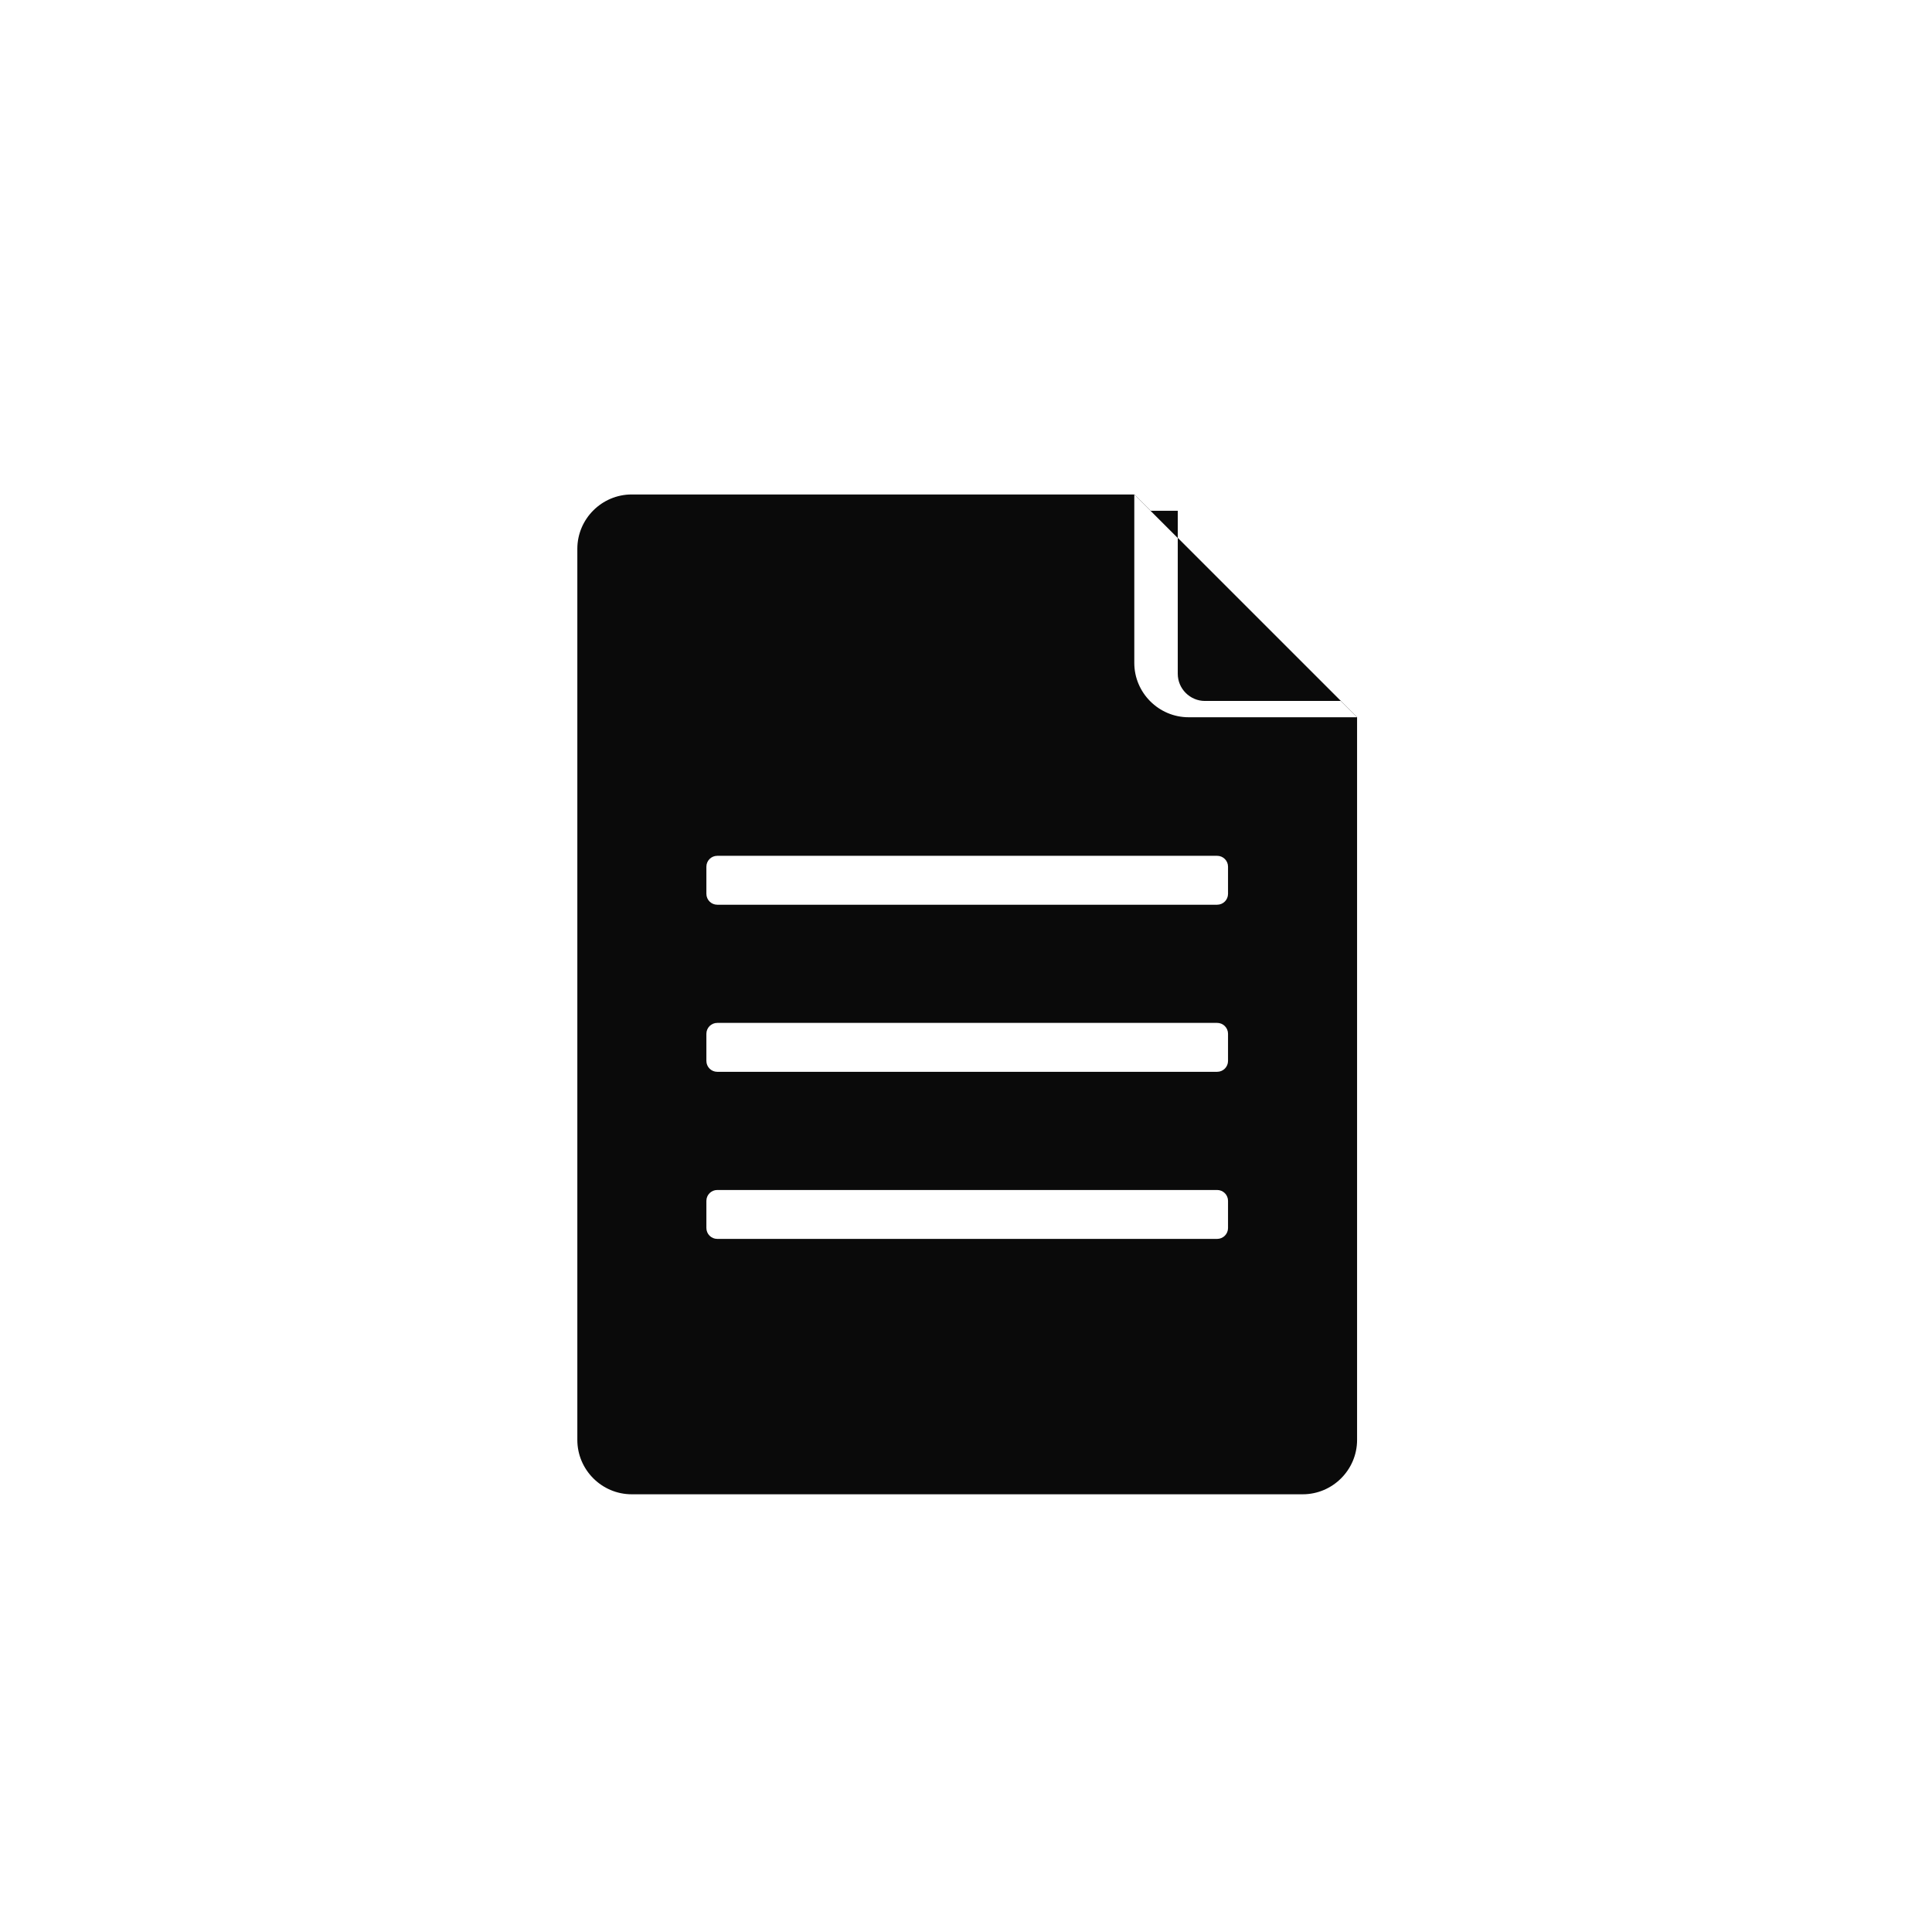
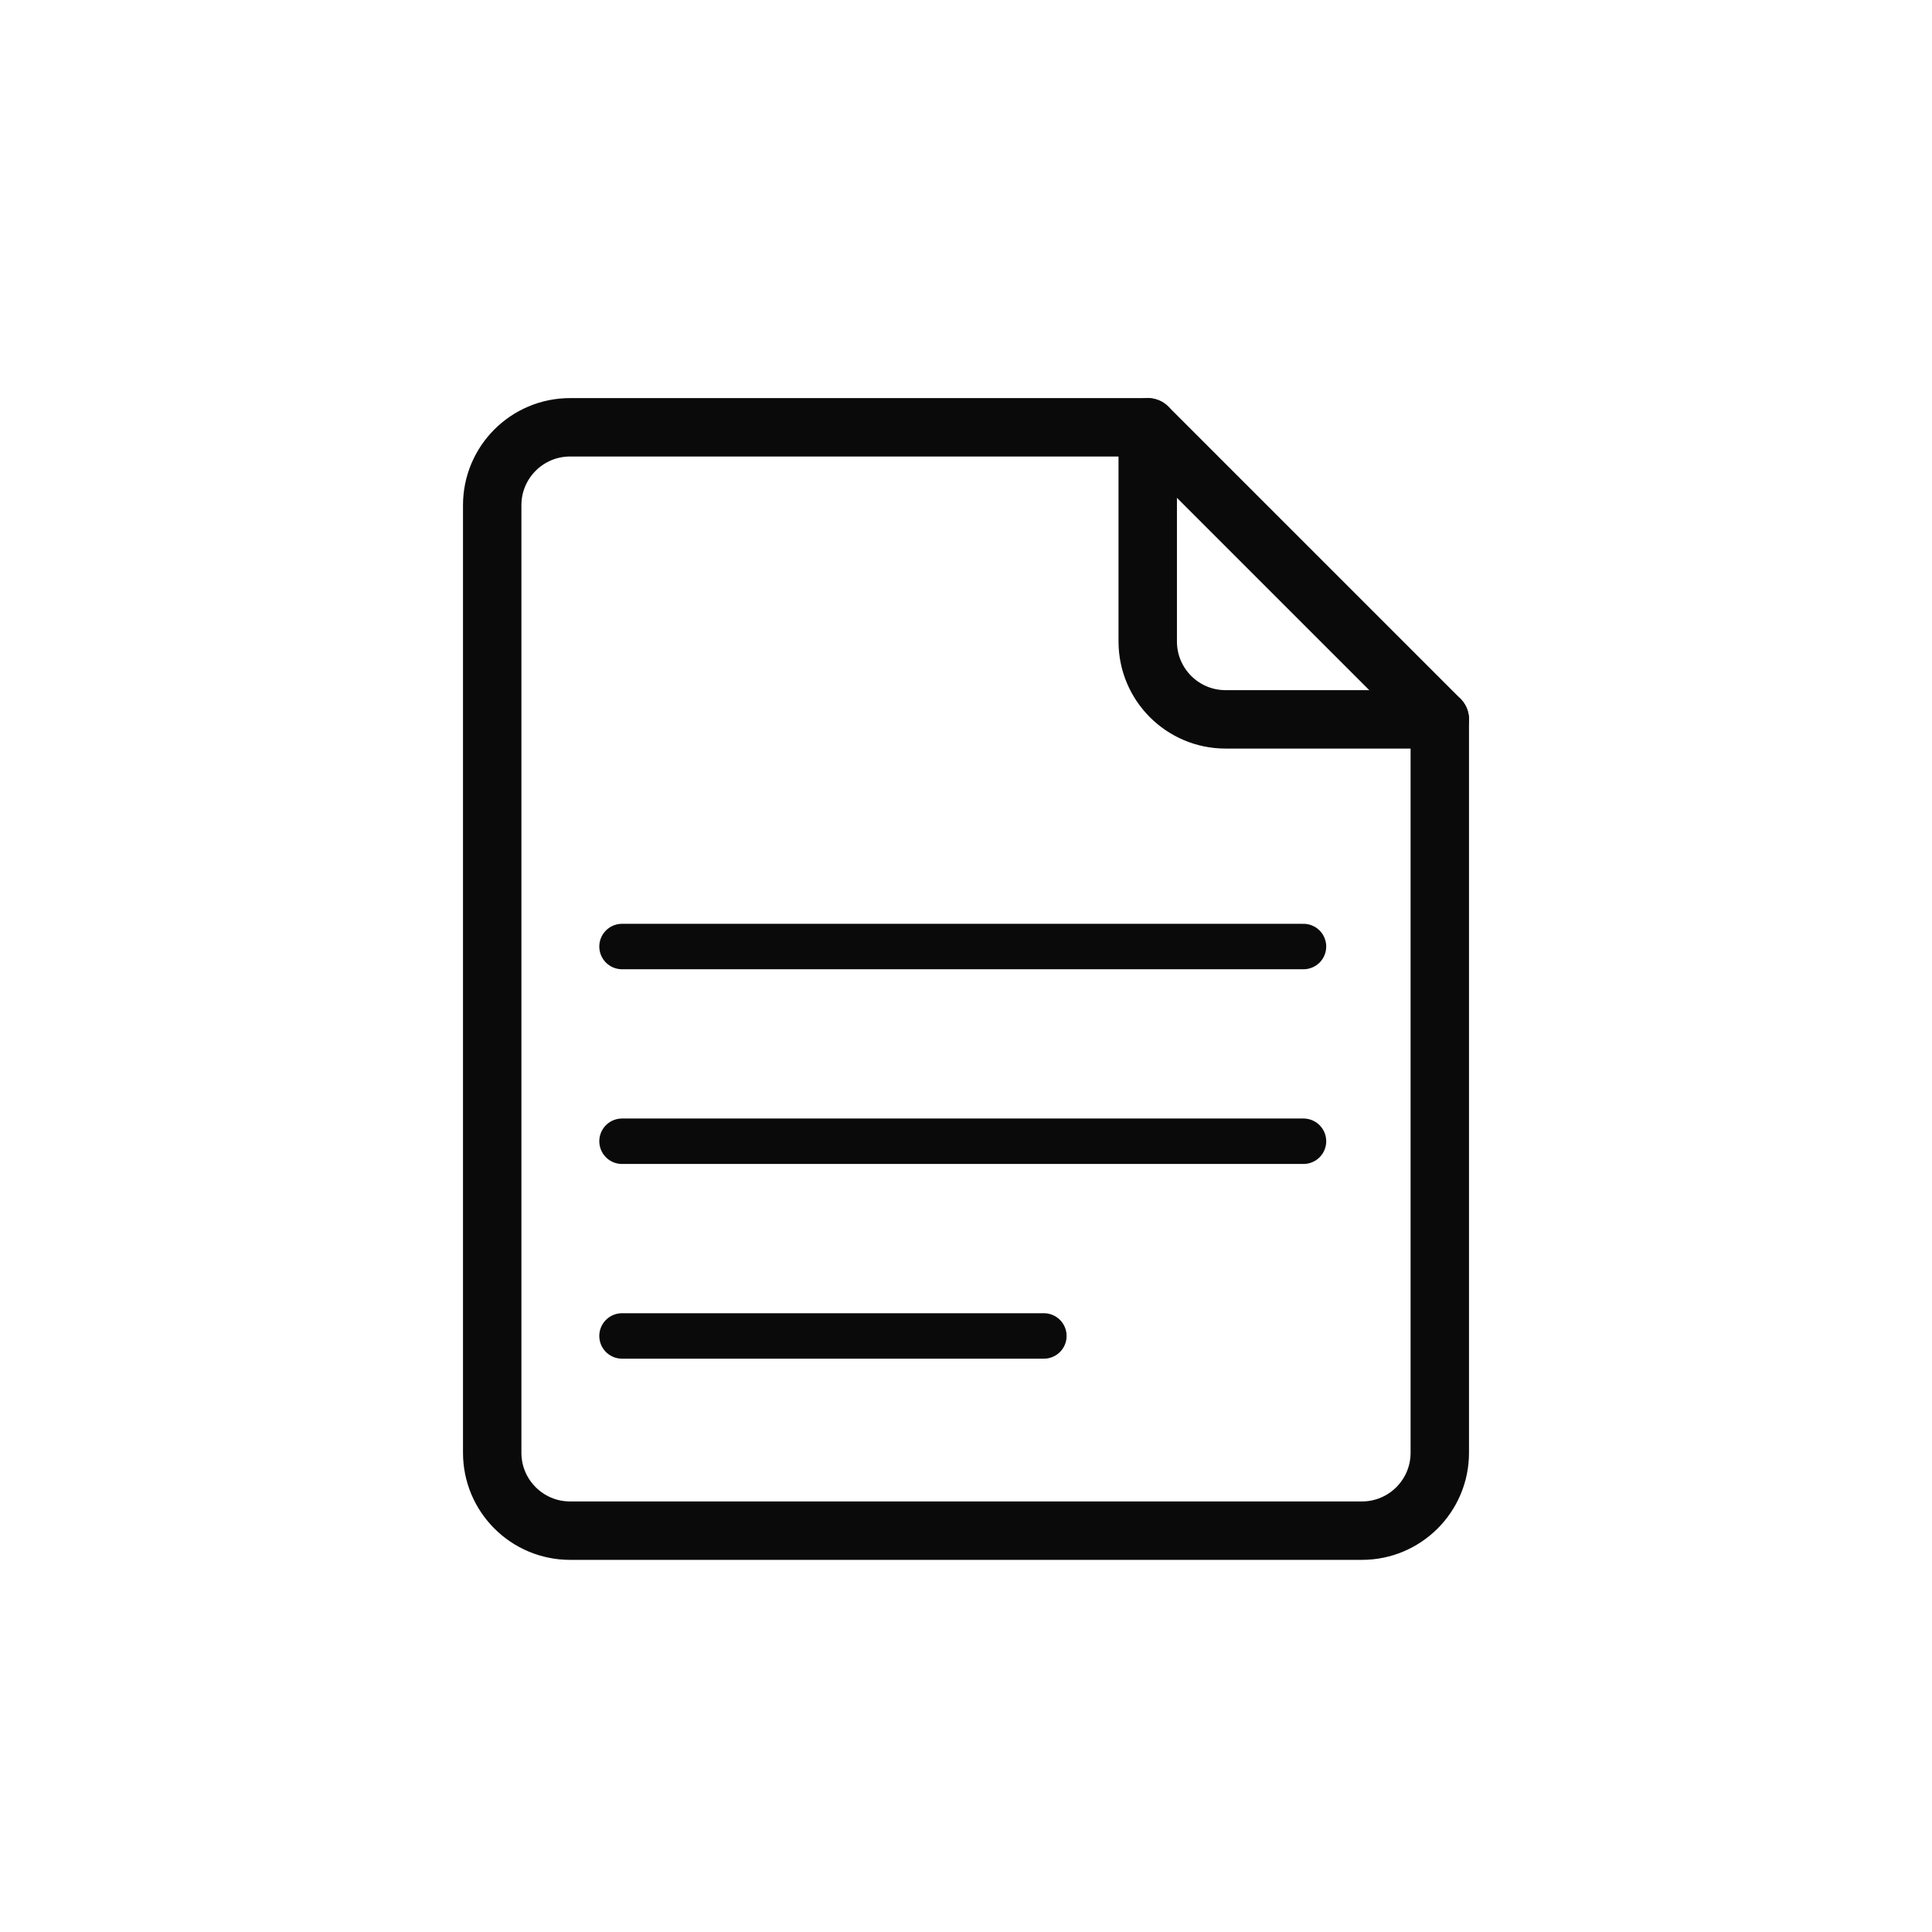
<svg xmlns="http://www.w3.org/2000/svg" viewBox="0 0 1024 1024" role="img" aria-label="Seclusa Notes">
  <rect width="1024" height="1024" fill="#ffffff" />
-   <g transform="translate(144 144) scale(0.72)">
-     <path fill="#0a0a0a" d="M225 164h410l164 164v532c0 22-18 40-40 40H265c-22 0-40-18-40-40V204c0-22 18-40 40-40z" />
-     <path fill="#ffffff" d="M635 164l164 164H675c-22 0-40-18-40-40V164z" />
-     <path fill="#0a0a0a" d="M647 176l140 140H687c-11 0-20-9-20-20V176z" />
-     <rect x="320" y="430" width="384" height="36" rx="8" fill="#ffffff" />
-     <rect x="320" y="553" width="384" height="36" rx="8" fill="#ffffff" />
-     <rect x="320" y="676" width="384" height="36" rx="8" fill="#ffffff" />
+   <g transform="translate(512 512) scale(0.86) translate(-512 -512)">
+     <path fill="none" stroke="#0a0a0a" stroke-width="36" stroke-linejoin="round" stroke-linecap="round" d="M268 180H624L804 360V812a48 48 0 0 1-48 48H268a48 48 0 0 1-48-48V228a48 48 0 0 1 48-48z" />
+     <path fill="none" stroke="#0a0a0a" stroke-width="36" stroke-linejoin="round" stroke-linecap="round" d="M624 180V312a48 48 0 0 0 48 48H804" />
+     <path fill="none" stroke="#0a0a0a" stroke-width="28" stroke-linecap="round" d="M300 500H720" />
+     <path fill="none" stroke="#0a0a0a" stroke-width="28" stroke-linecap="round" d="M300 620H720" />
+     <path fill="none" stroke="#0a0a0a" stroke-width="28" stroke-linecap="round" d="M300 740H560" />
  </g>
</svg>
